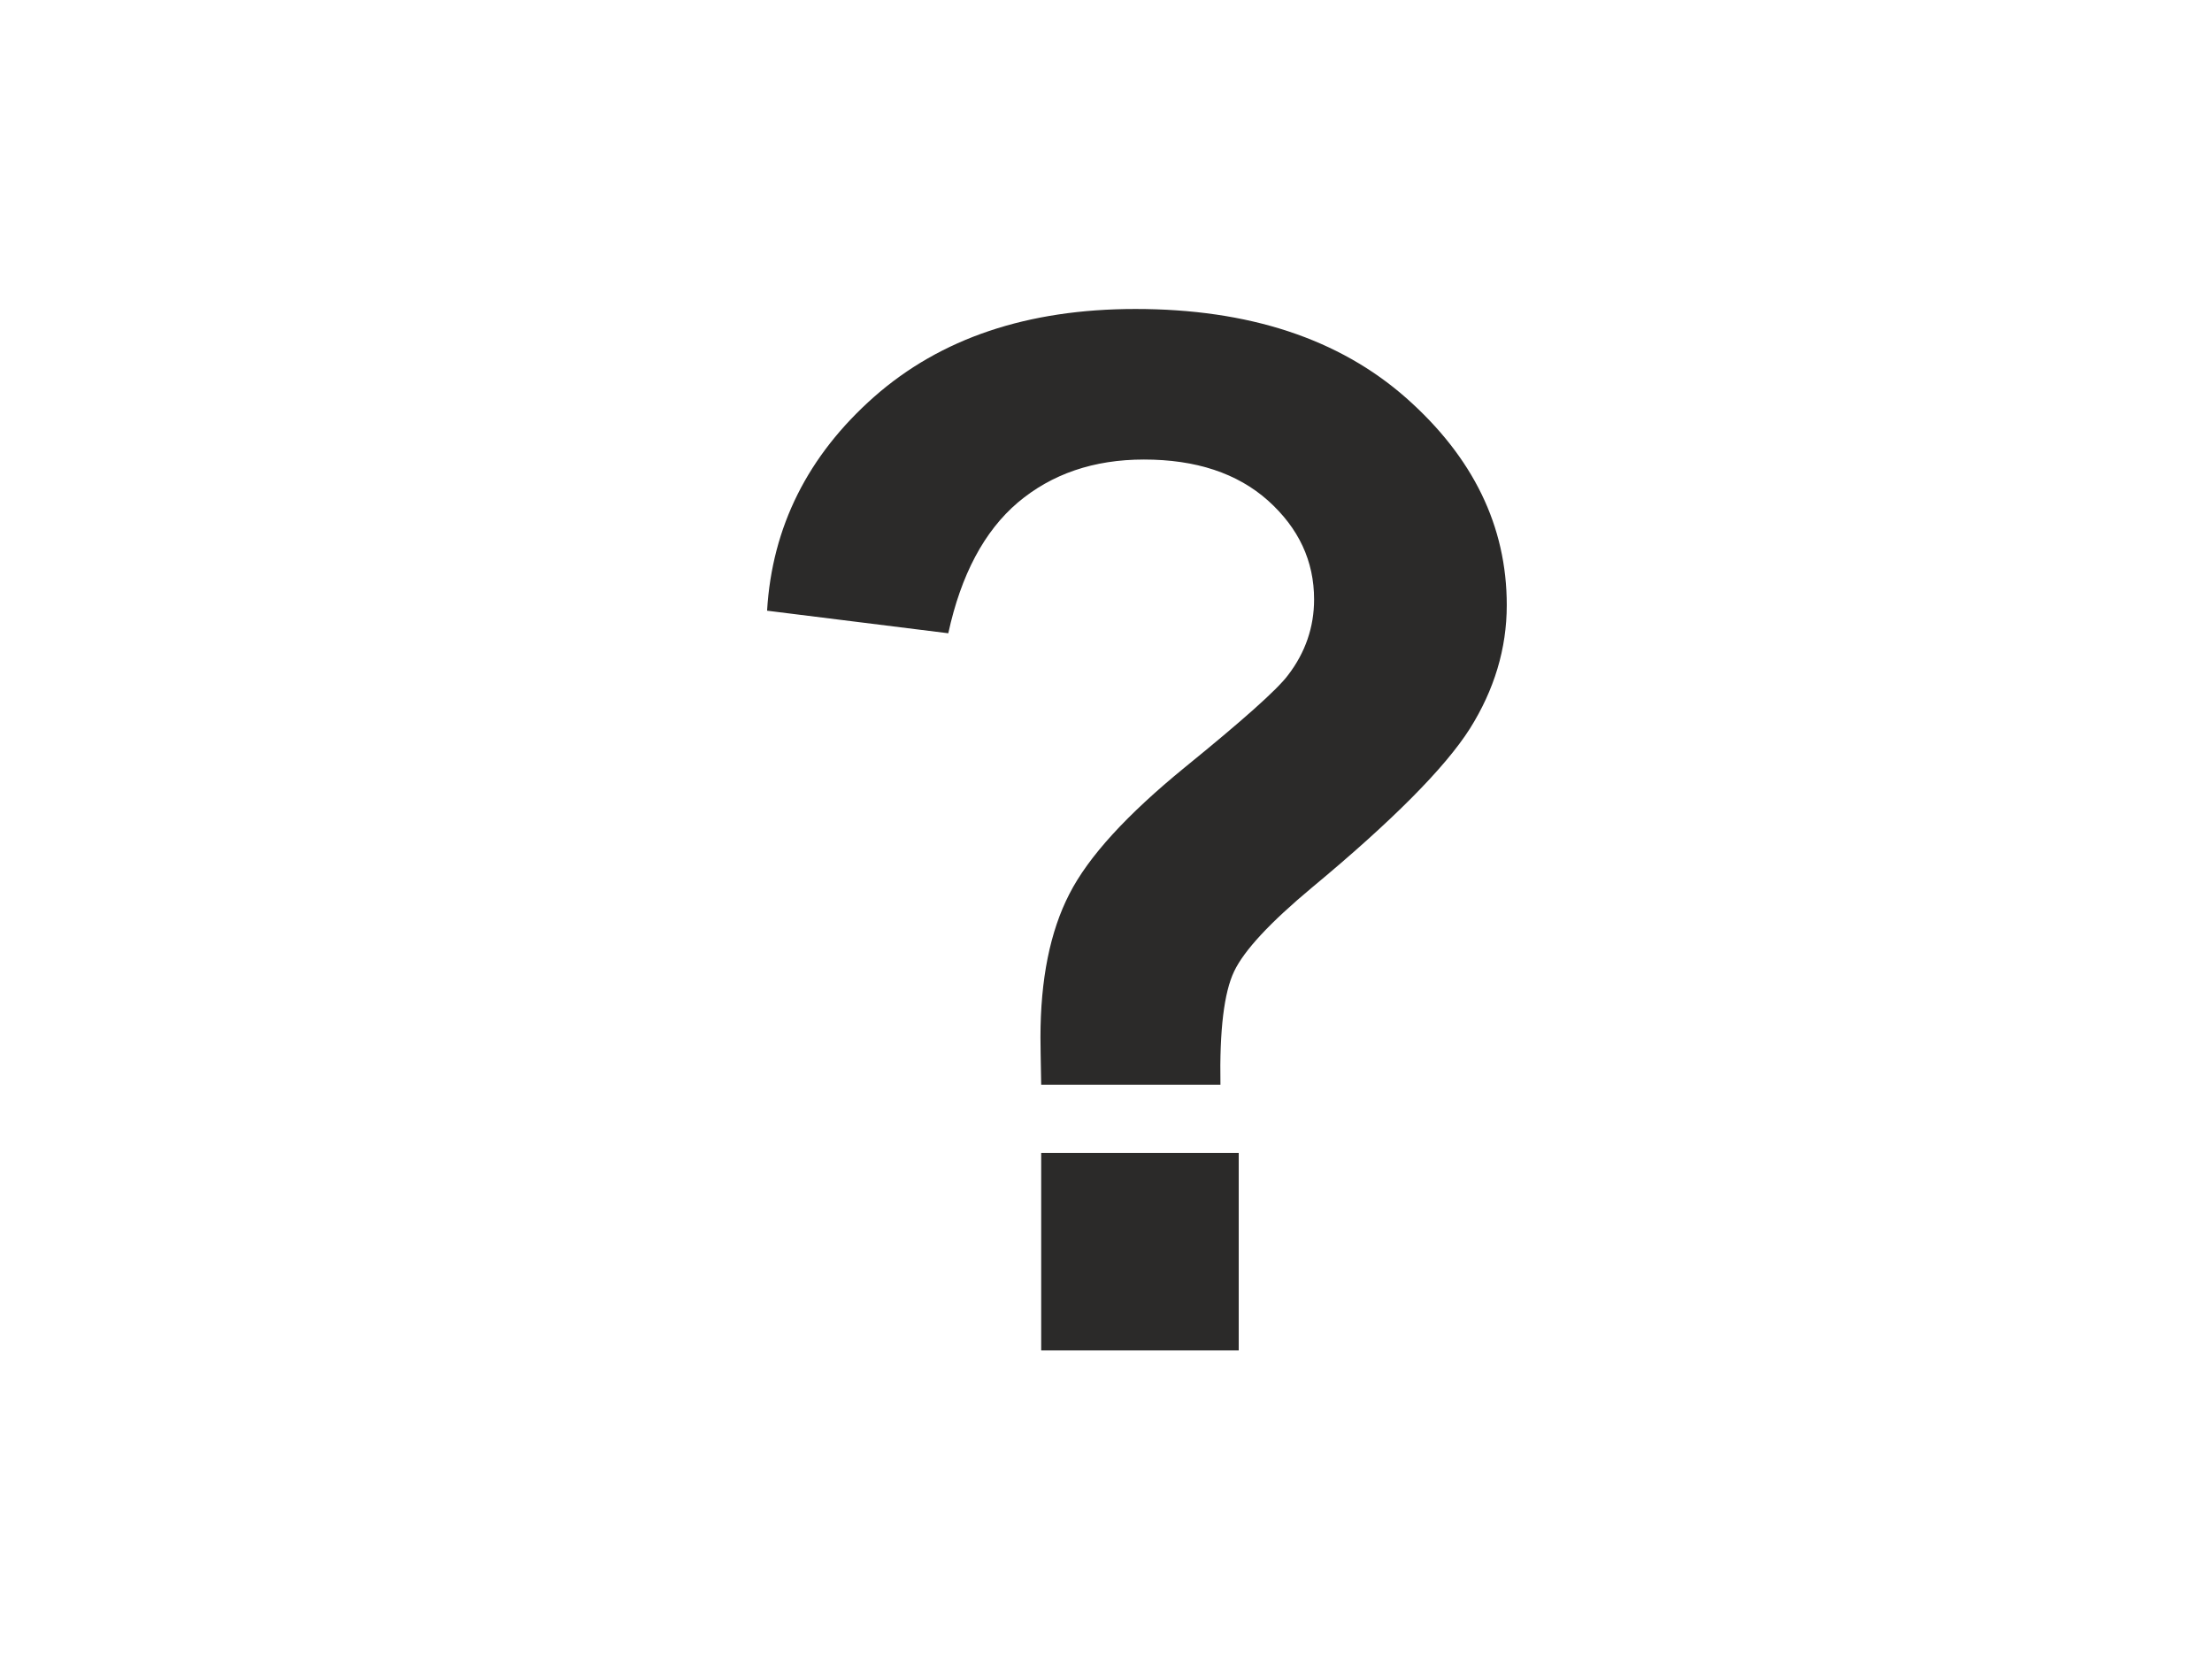
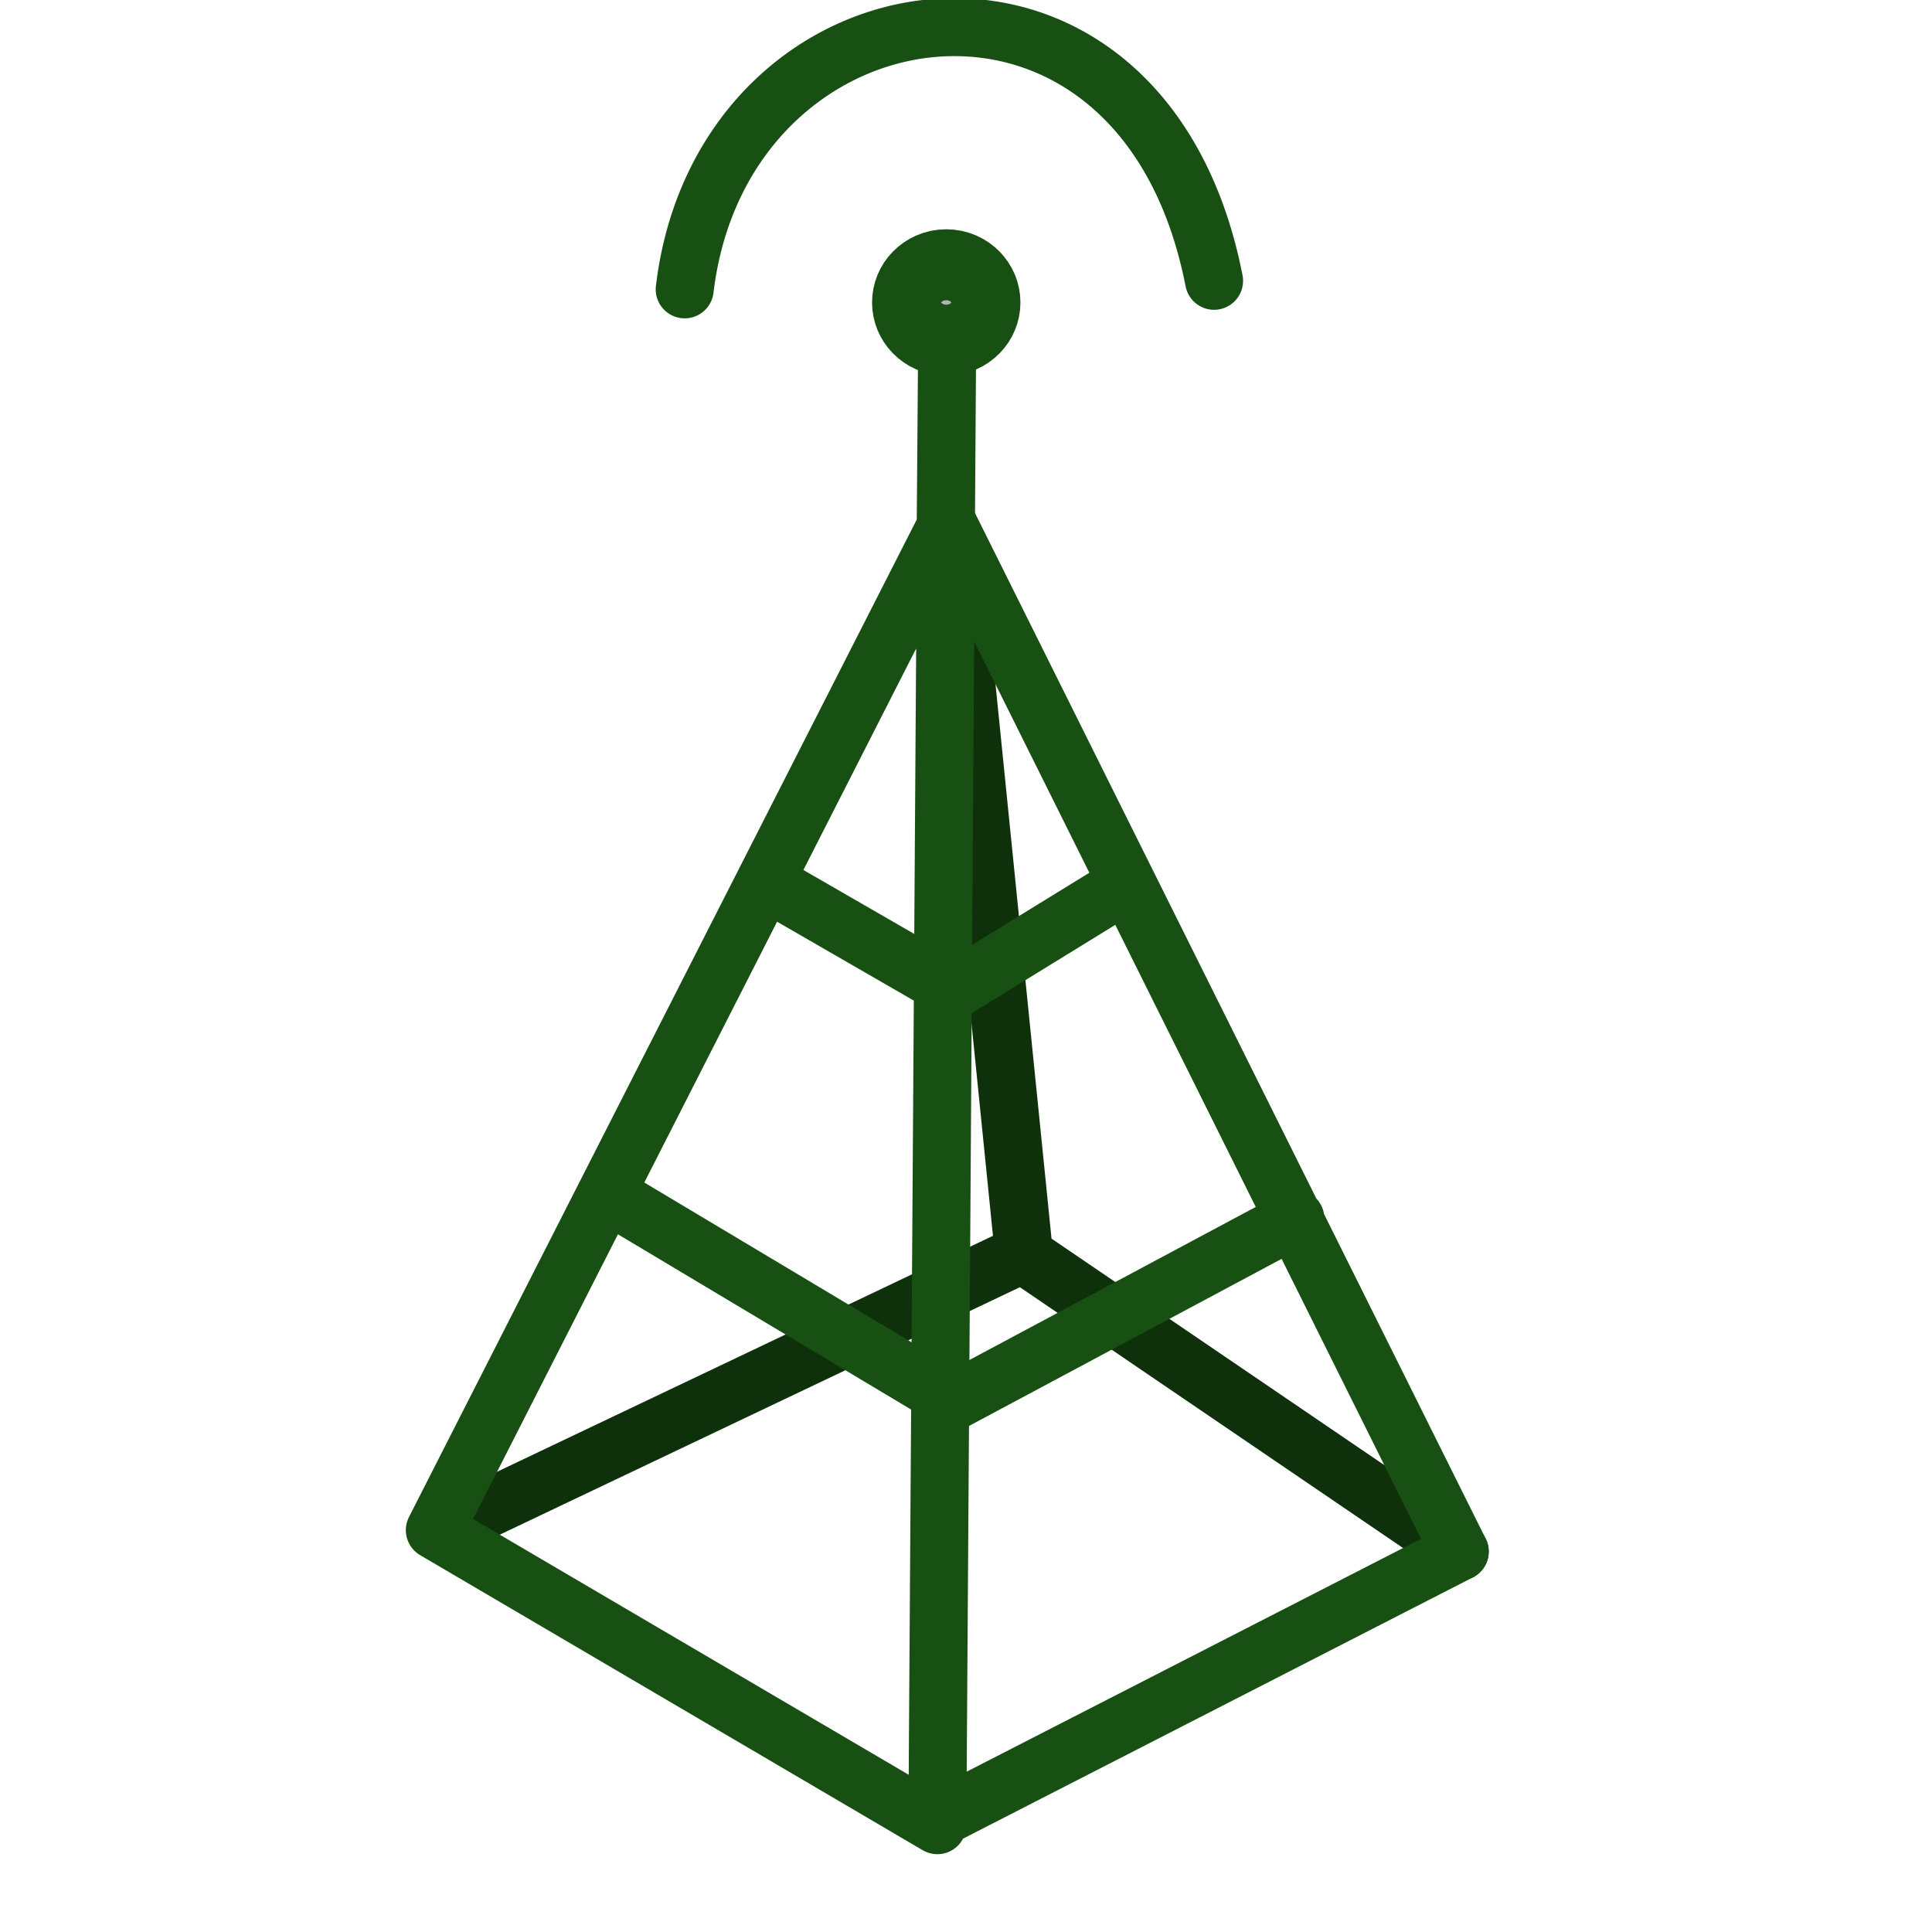
- <svg xmlns="http://www.w3.org/2000/svg" xml:space="preserve" width="54.187mm" height="40.64mm" style="shape-rendering:geometricPrecision; text-rendering:geometricPrecision; image-rendering:optimizeQuality; fill-rule:evenodd; clip-rule:evenodd" viewBox="0 0 54.187 40.64">
-   <defs>
-     <style type="text/css">
-    
-     .fil0 {fill:#2B2A29;fill-rule:nonzero}
-    
-   </style>
-   </defs>
-   <g id="Layer_x0020_1">
-     <path class="fil0" d="M29.898 26.572l-4.392 0c-0.012,-0.635 -0.018,-1.017 -0.018,-1.158 0,-1.423 0.235,-2.593 0.706,-3.51 0.47,-0.923 1.417,-1.952 2.828,-3.104 1.411,-1.147 2.258,-1.899 2.528,-2.258 0.429,-0.558 0.641,-1.182 0.641,-1.858 0,-0.941 -0.376,-1.746 -1.129,-2.422 -0.753,-0.67 -1.764,-1.005 -3.04,-1.005 -1.229,0 -2.258,0.353 -3.087,1.052 -0.823,0.7 -1.393,1.77 -1.705,3.204l-4.439 -0.553c0.123,-2.058 1,-3.804 2.622,-5.239 1.629,-1.435 3.757,-2.152 6.403,-2.152 2.775,0 4.986,0.729 6.632,2.181 1.64,1.452 2.463,3.14 2.463,5.074 0,1.064 -0.306,2.075 -0.905,3.028 -0.606,0.953 -1.893,2.252 -3.869,3.892 -1.023,0.853 -1.658,1.535 -1.905,2.052 -0.247,0.517 -0.359,1.44 -0.335,2.775zm-4.392 6.509l0 -4.839 4.839 0 0 4.839 -4.839 0z" />
-   </g>
+ <svg xmlns="http://www.w3.org/2000/svg" width="62.5" height="62.5" viewBox="0 0 60.819 60.819" id="svg2" version="1.1">
+   <defs id="defs7" />
+   <path id="path3039" style="fill:none;stroke:#0e300b;stroke-width:1.825;stroke-linecap:round;stroke-linejoin:round;stroke-miterlimit:4;stroke-opacity:1;stroke-dasharray:none" d="m 29.936,16.739 2.297,22.733 m 13.72,9.37 -13.767,-9.37 -18.01,8.57" />
+   <path id="path3037" style="fill:none;stroke:#185014;stroke-width:1.825;stroke-linecap:round;stroke-linejoin:round;stroke-miterlimit:4;stroke-opacity:1;stroke-dasharray:none" d="m 29.838,16.444 -16.15,31.725 15.82,9.288 0.312,-47.231 -0.048,6.122 16.18,32.495 -16.445,8.427 m -4.861,-29.202 5.378,3.103 5.444,-3.349 m -16.057,9.945 10.613,6.344 10.755,-5.749" />
+   <path style="fill:none;stroke:#185014;stroke-width:1.825;stroke-linecap:round;stroke-linejoin:round;stroke-miterlimit:4;stroke-opacity:1;stroke-dasharray:none" d="M 21.554,9.109 C 22.744,-0.866 35.947,-2.784 38.219,8.84" id="Unbenannt #2" />
+   <path style="fill:#b3b3b3;fill-opacity:1;stroke:#185014;stroke-width:0.799;stroke-linecap:round;stroke-linejoin:round;stroke-miterlimit:4;stroke-opacity:1;stroke-dasharray:none" id="path3756" d="m 7.524,10.033 a 0.348,0.375 0 1 1 -0.697,0 0.348,0.375 0 1 1 0.697,0 z" transform="matrix(3.122191,0,0,2.972881,7.384402,-20.30563)" />
</svg>
